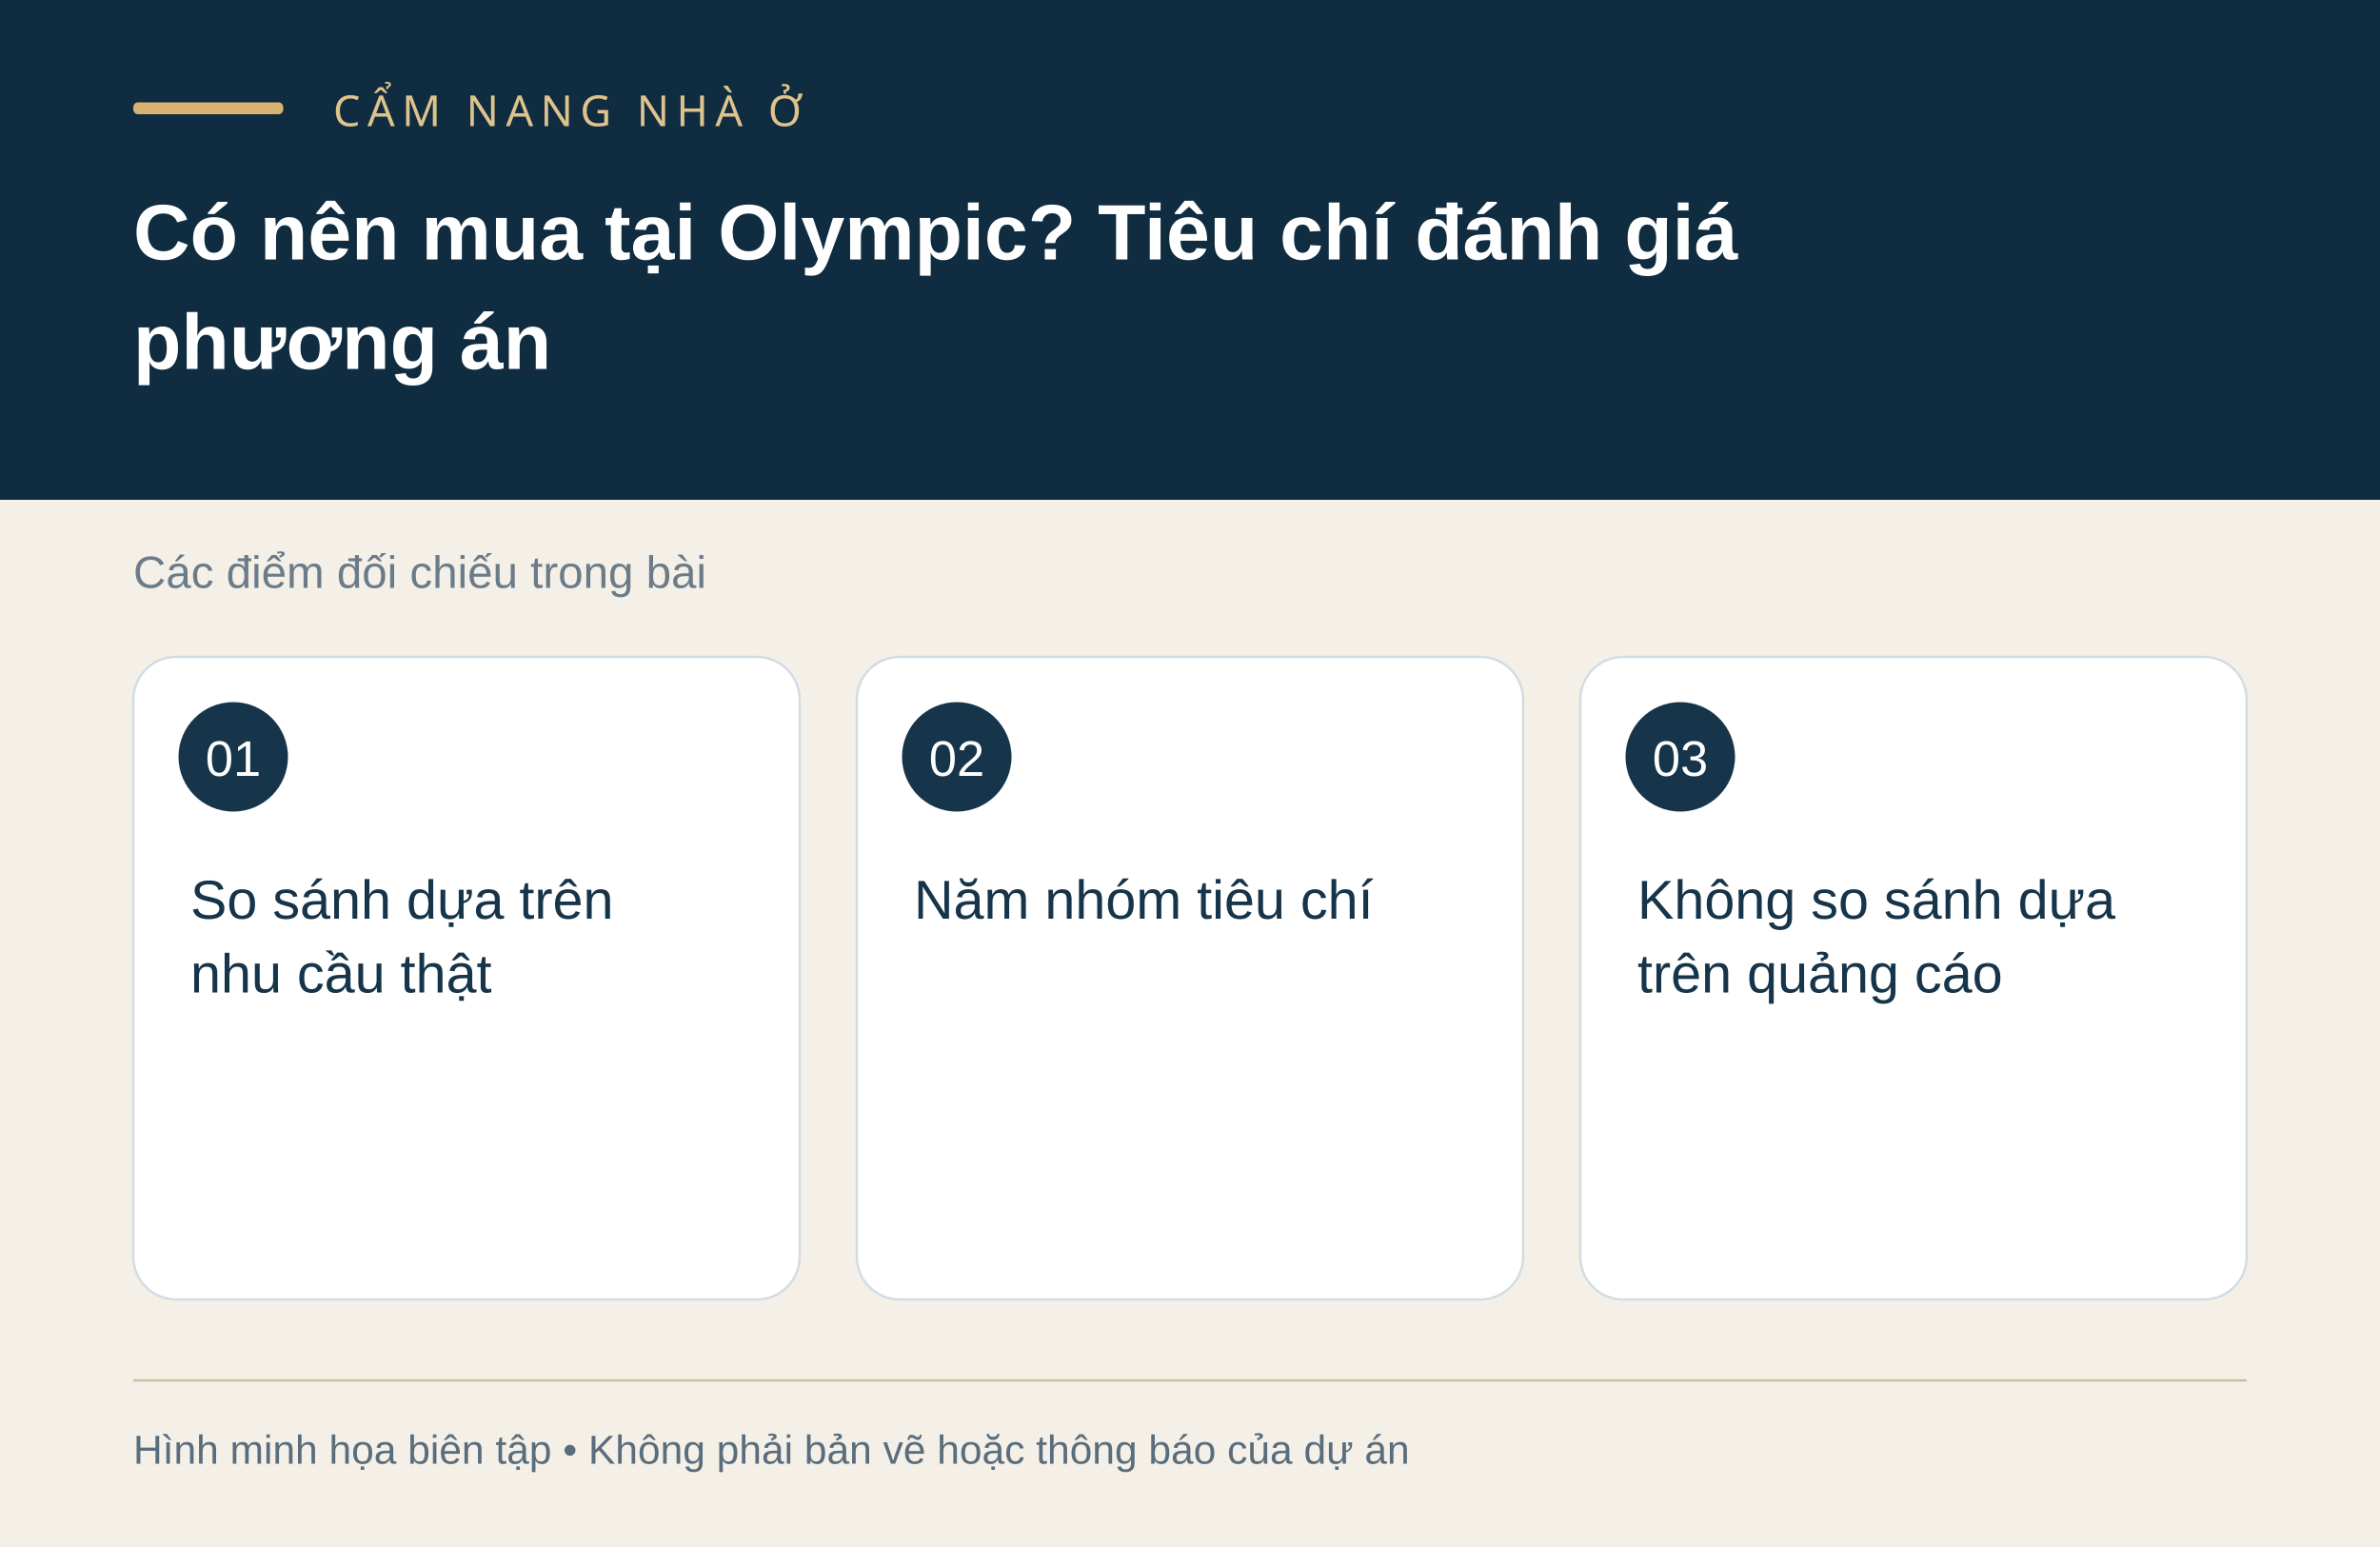
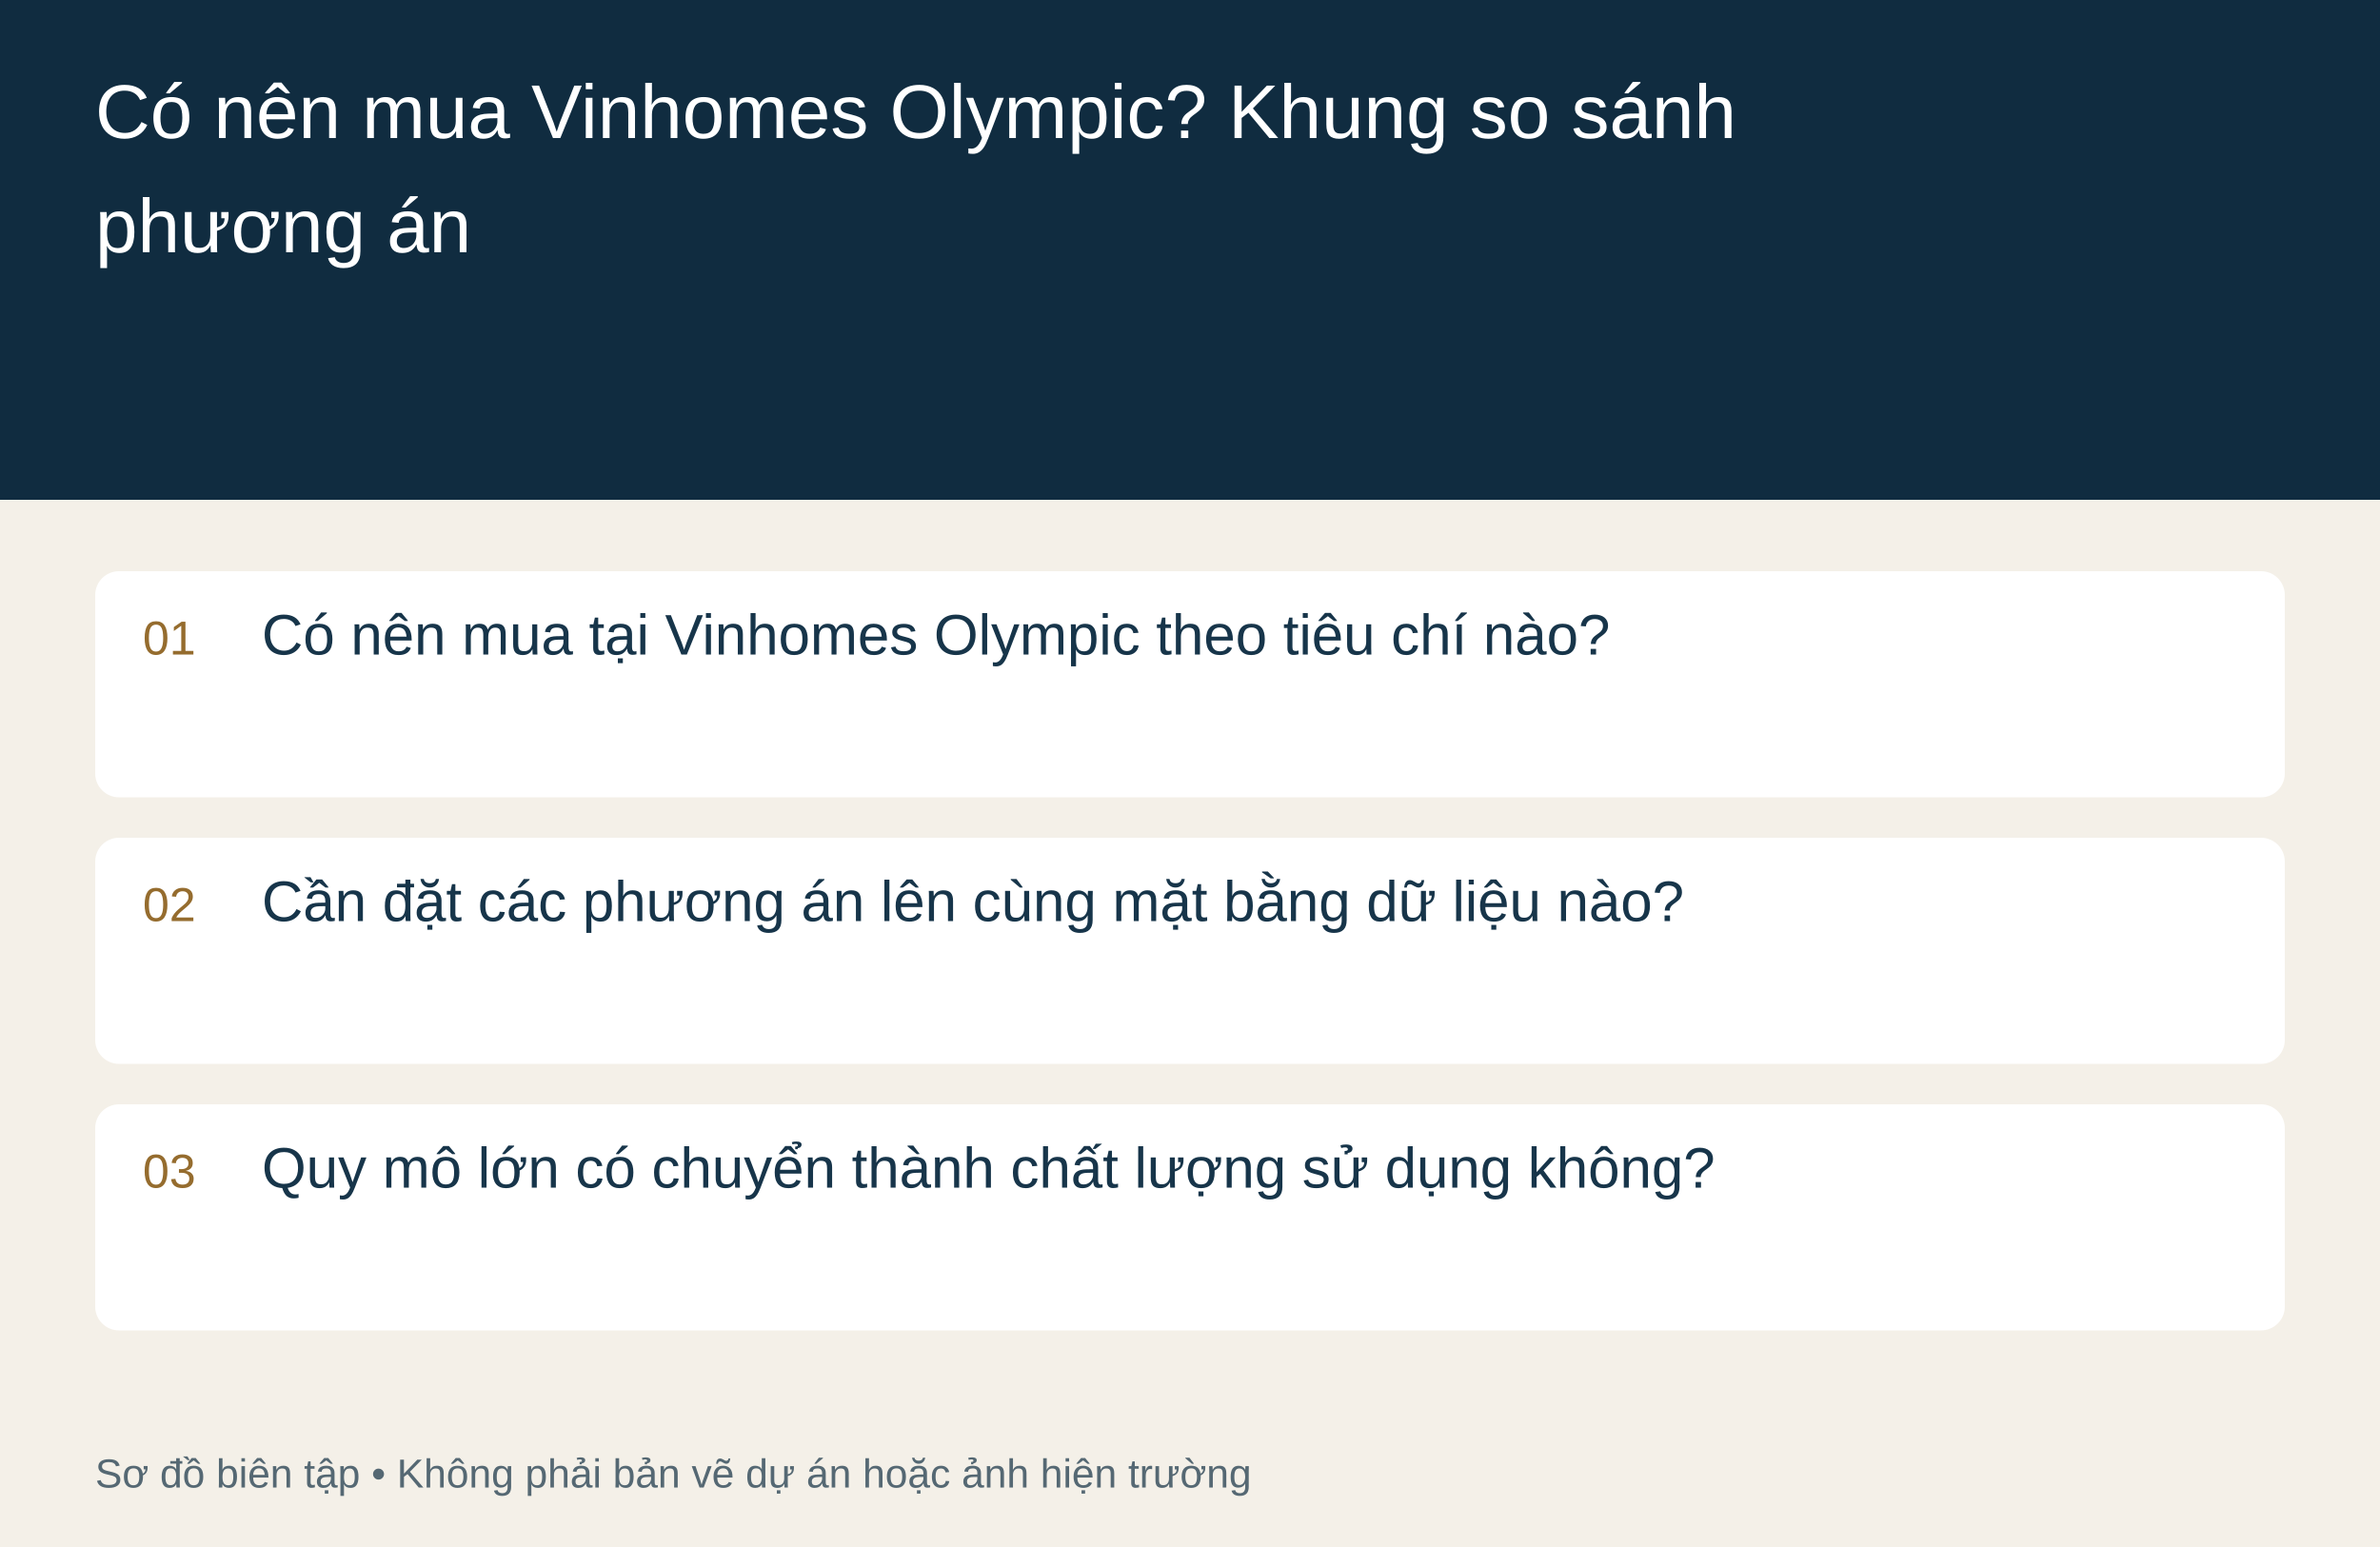
- <svg xmlns="http://www.w3.org/2000/svg" viewBox="0 0 1000 650" role="img" aria-labelledby="title desc">
+ <svg xmlns="http://www.w3.org/2000/svg" width="1000" height="650" viewBox="0 0 1000 650" role="img">
  <rect width="1000" height="650" fill="#f4f0e8" />
-   <path d="M0 0H1000V210H0Z" fill="#102c40" />
-   <rect x="56" y="43" width="63" height="5" rx="2" fill="#d8b371" />
-   <text x="140" y="53" font-family="sans-serif" font-size="18" letter-spacing="3" fill="#dfc38c">CẨM NANG NHÀ Ở</text>
-   <g font-family="Arial, sans-serif">
-     <text x="56" y="109" fill="#fff" font-size="33" font-weight="600">Có nên mua tại Olympic? Tiêu chí đánh giá</text>
-     <text x="56" y="155" fill="#fff" font-size="33" font-weight="600">phương án</text>
-     <text x="56" y="247" fill="#6b7c88" font-size="19">Các điểm đối chiếu trong bài</text>
-     <rect x="56" y="276" width="280" height="270" rx="18" fill="#fff" stroke="#d2dce3" />
-     <circle cx="98" cy="318" r="23" fill="#17354a" />
-     <text x="98" y="326" text-anchor="middle" fill="#fff" font-size="21">01</text>
-     <text x="80" y="386" fill="#17354a" font-size="23">So sánh dựa trên</text>
-     <text x="80" y="417" fill="#17354a" font-size="23">nhu cầu thật</text>
-     <rect x="360" y="276" width="280" height="270" rx="18" fill="#fff" stroke="#d2dce3" />
-     <circle cx="402" cy="318" r="23" fill="#17354a" />
-     <text x="402" y="326" text-anchor="middle" fill="#fff" font-size="21">02</text>
-     <text x="384" y="386" fill="#17354a" font-size="23">Năm nhóm tiêu chí</text>
-     <rect x="664" y="276" width="280" height="270" rx="18" fill="#fff" stroke="#d2dce3" />
-     <circle cx="706" cy="318" r="23" fill="#17354a" />
-     <text x="706" y="326" text-anchor="middle" fill="#fff" font-size="21">03</text>
-     <text x="688" y="386" fill="#17354a" font-size="23">Không so sánh dựa</text>
-     <text x="688" y="417" fill="#17354a" font-size="23">trên quảng cáo</text>
-     <path d="M56 580H944" stroke="#cdbd9d" />
-     <text x="56" y="615" fill="#596d7c" font-size="17">Hình minh họa biên tập • Không phải bản vẽ hoặc thông báo của dự án</text>
+   <rect width="1000" height="210" fill="#102c40" />
+   <g font-family="Arial,sans-serif">
+     <text x="40" y="58" fill="#fff" font-size="32">Có nên mua Vinhomes Olympic? Khung so sánh</text>
+     <text x="40" y="106" fill="#fff" font-size="32">phương án</text>
+     <rect x="40" y="240" width="920" height="95" rx="10" fill="#fff" />
+     <text x="60" y="275" font-size="20" fill="#956c2e">01</text>
+     <text x="110" y="275" fill="#17354a" font-size="24">Có nên mua tại Vinhomes Olympic theo tiêu chí nào?</text>
+     <rect x="40" y="352" width="920" height="95" rx="10" fill="#fff" />
+     <text x="60" y="387" font-size="20" fill="#956c2e">02</text>
+     <text x="110" y="387" fill="#17354a" font-size="24">Cần đặt các phương án lên cùng mặt bằng dữ liệu nào?</text>
+     <rect x="40" y="464" width="920" height="95" rx="10" fill="#fff" />
+     <text x="60" y="499" font-size="20" fill="#956c2e">03</text>
+     <text x="110" y="499" fill="#17354a" font-size="24">Quy mô lớn có chuyển thành chất lượng sử dụng không?</text>
+     <text x="40" y="625" fill="#556873" font-size="17">Sơ đồ biên tập • Không phải bản vẽ dự án hoặc ảnh hiện trường</text>
  </g>
</svg>
